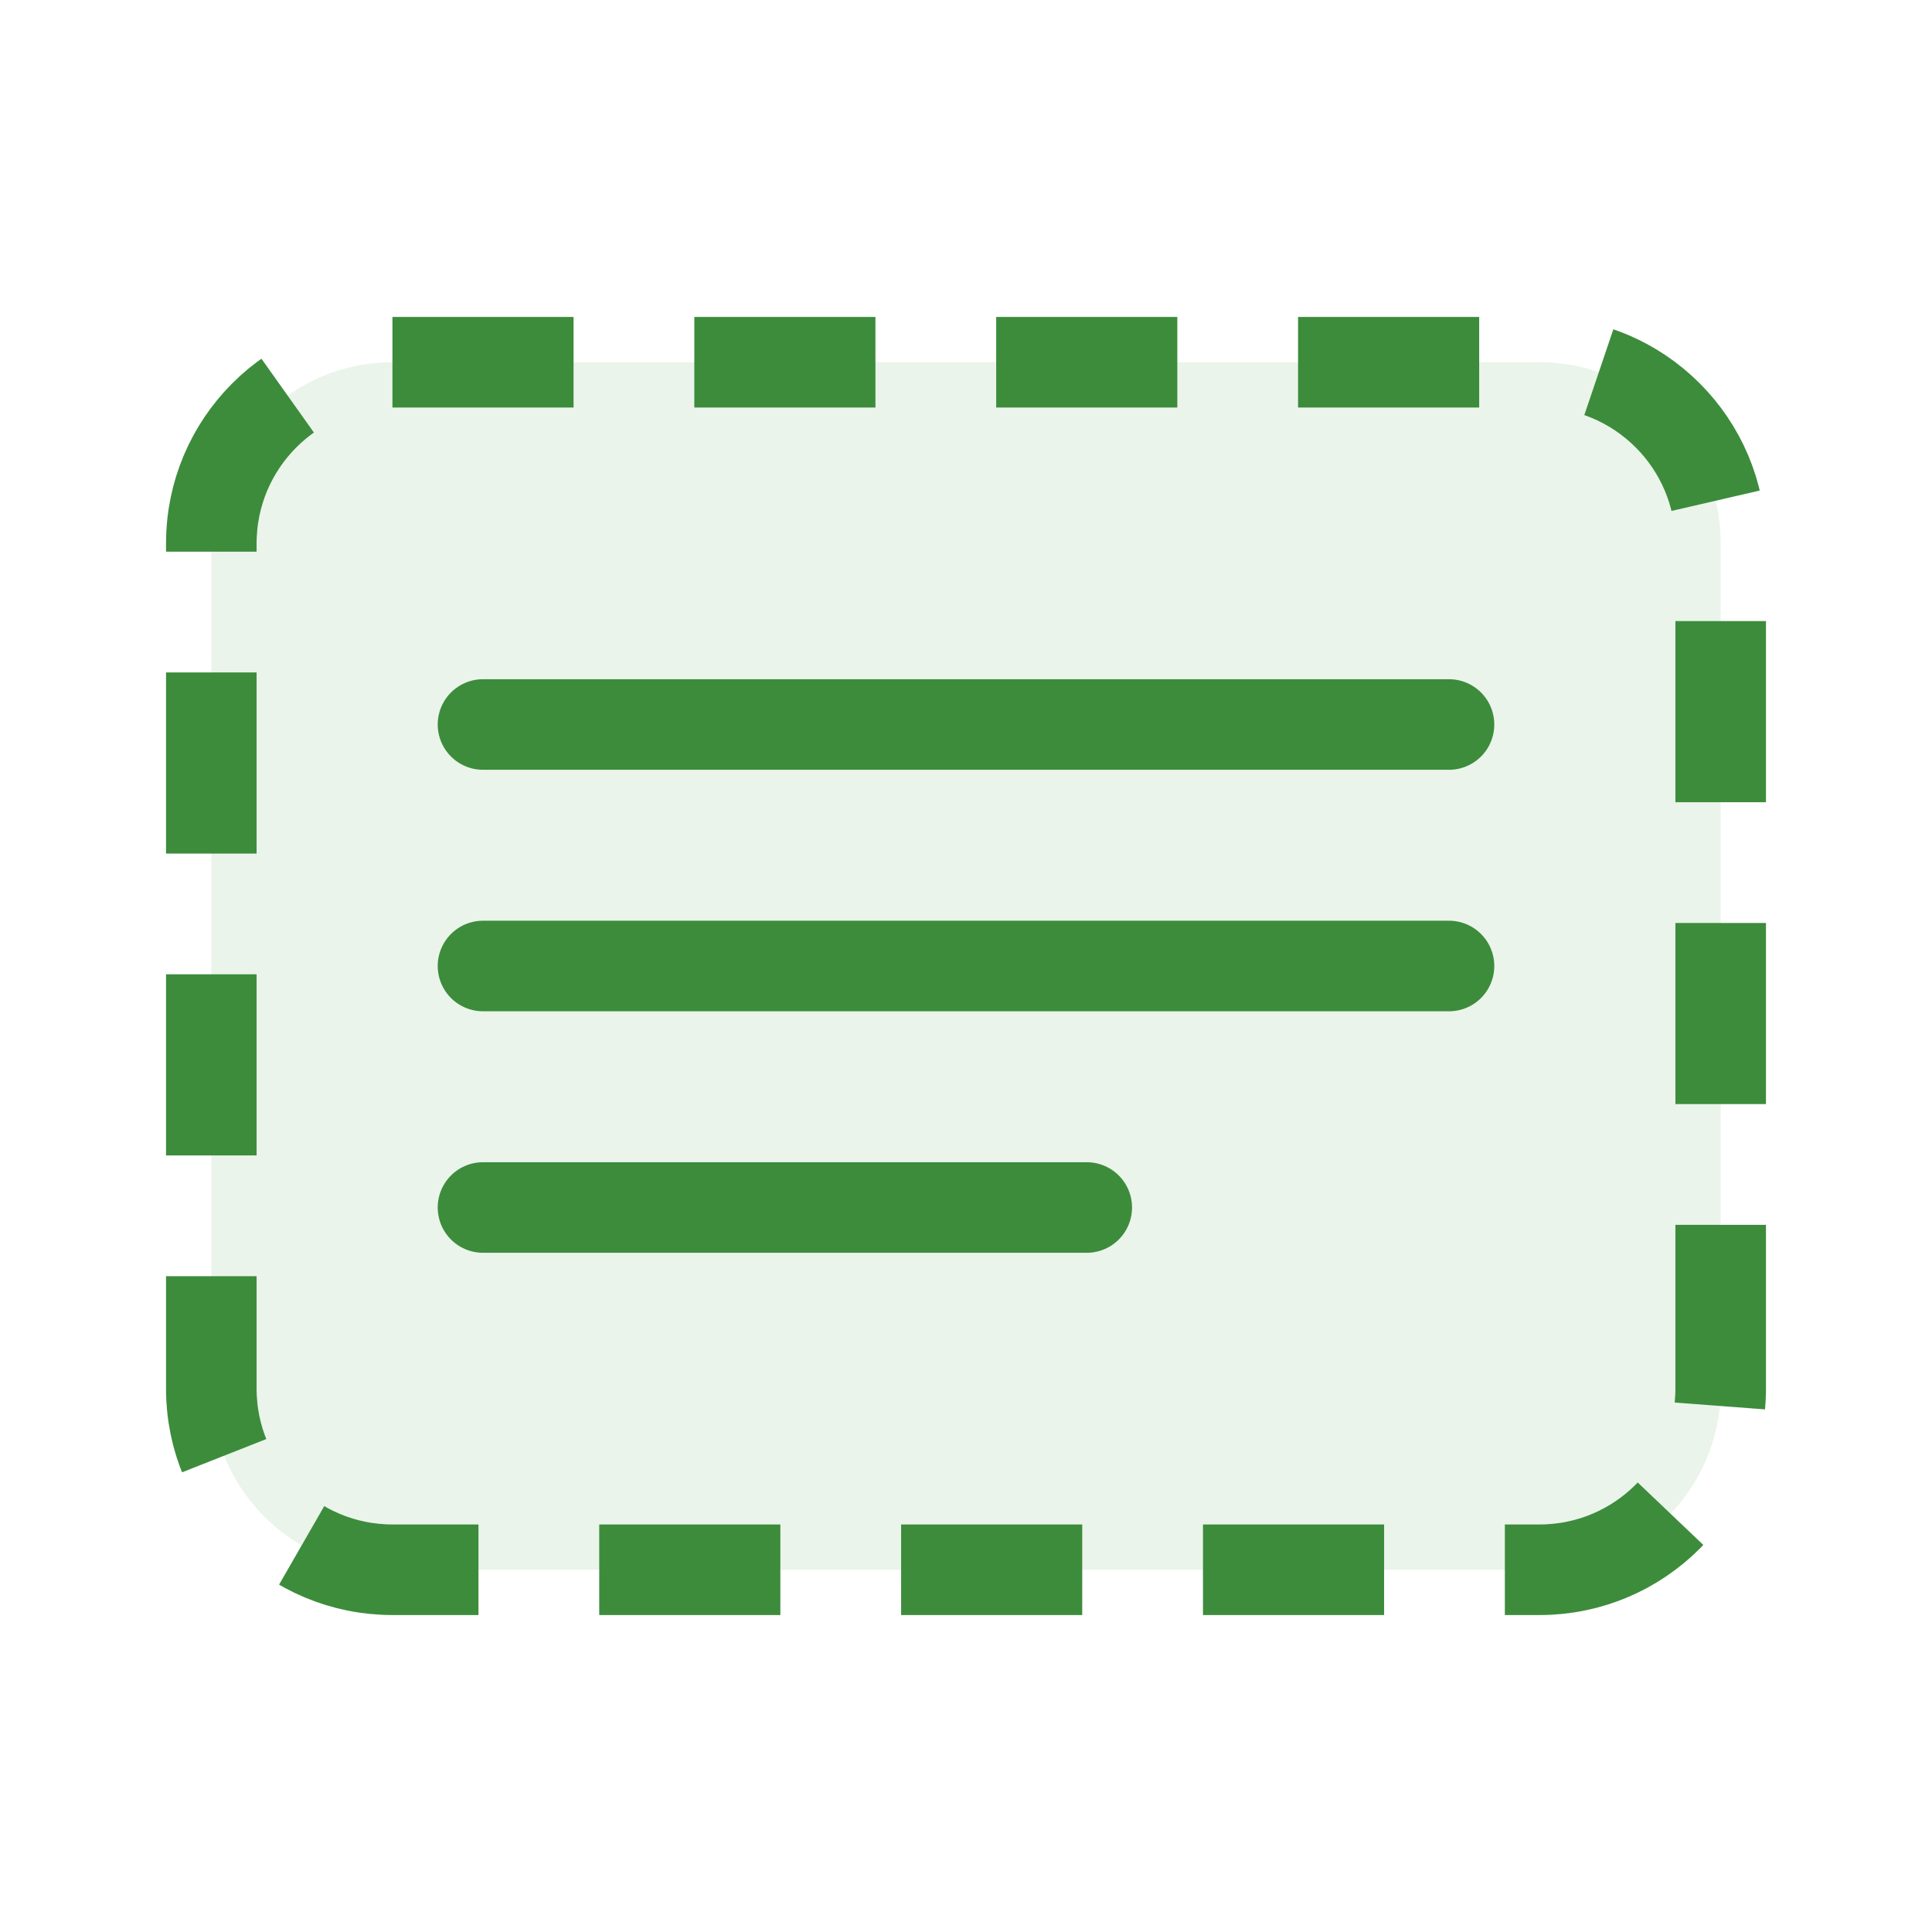
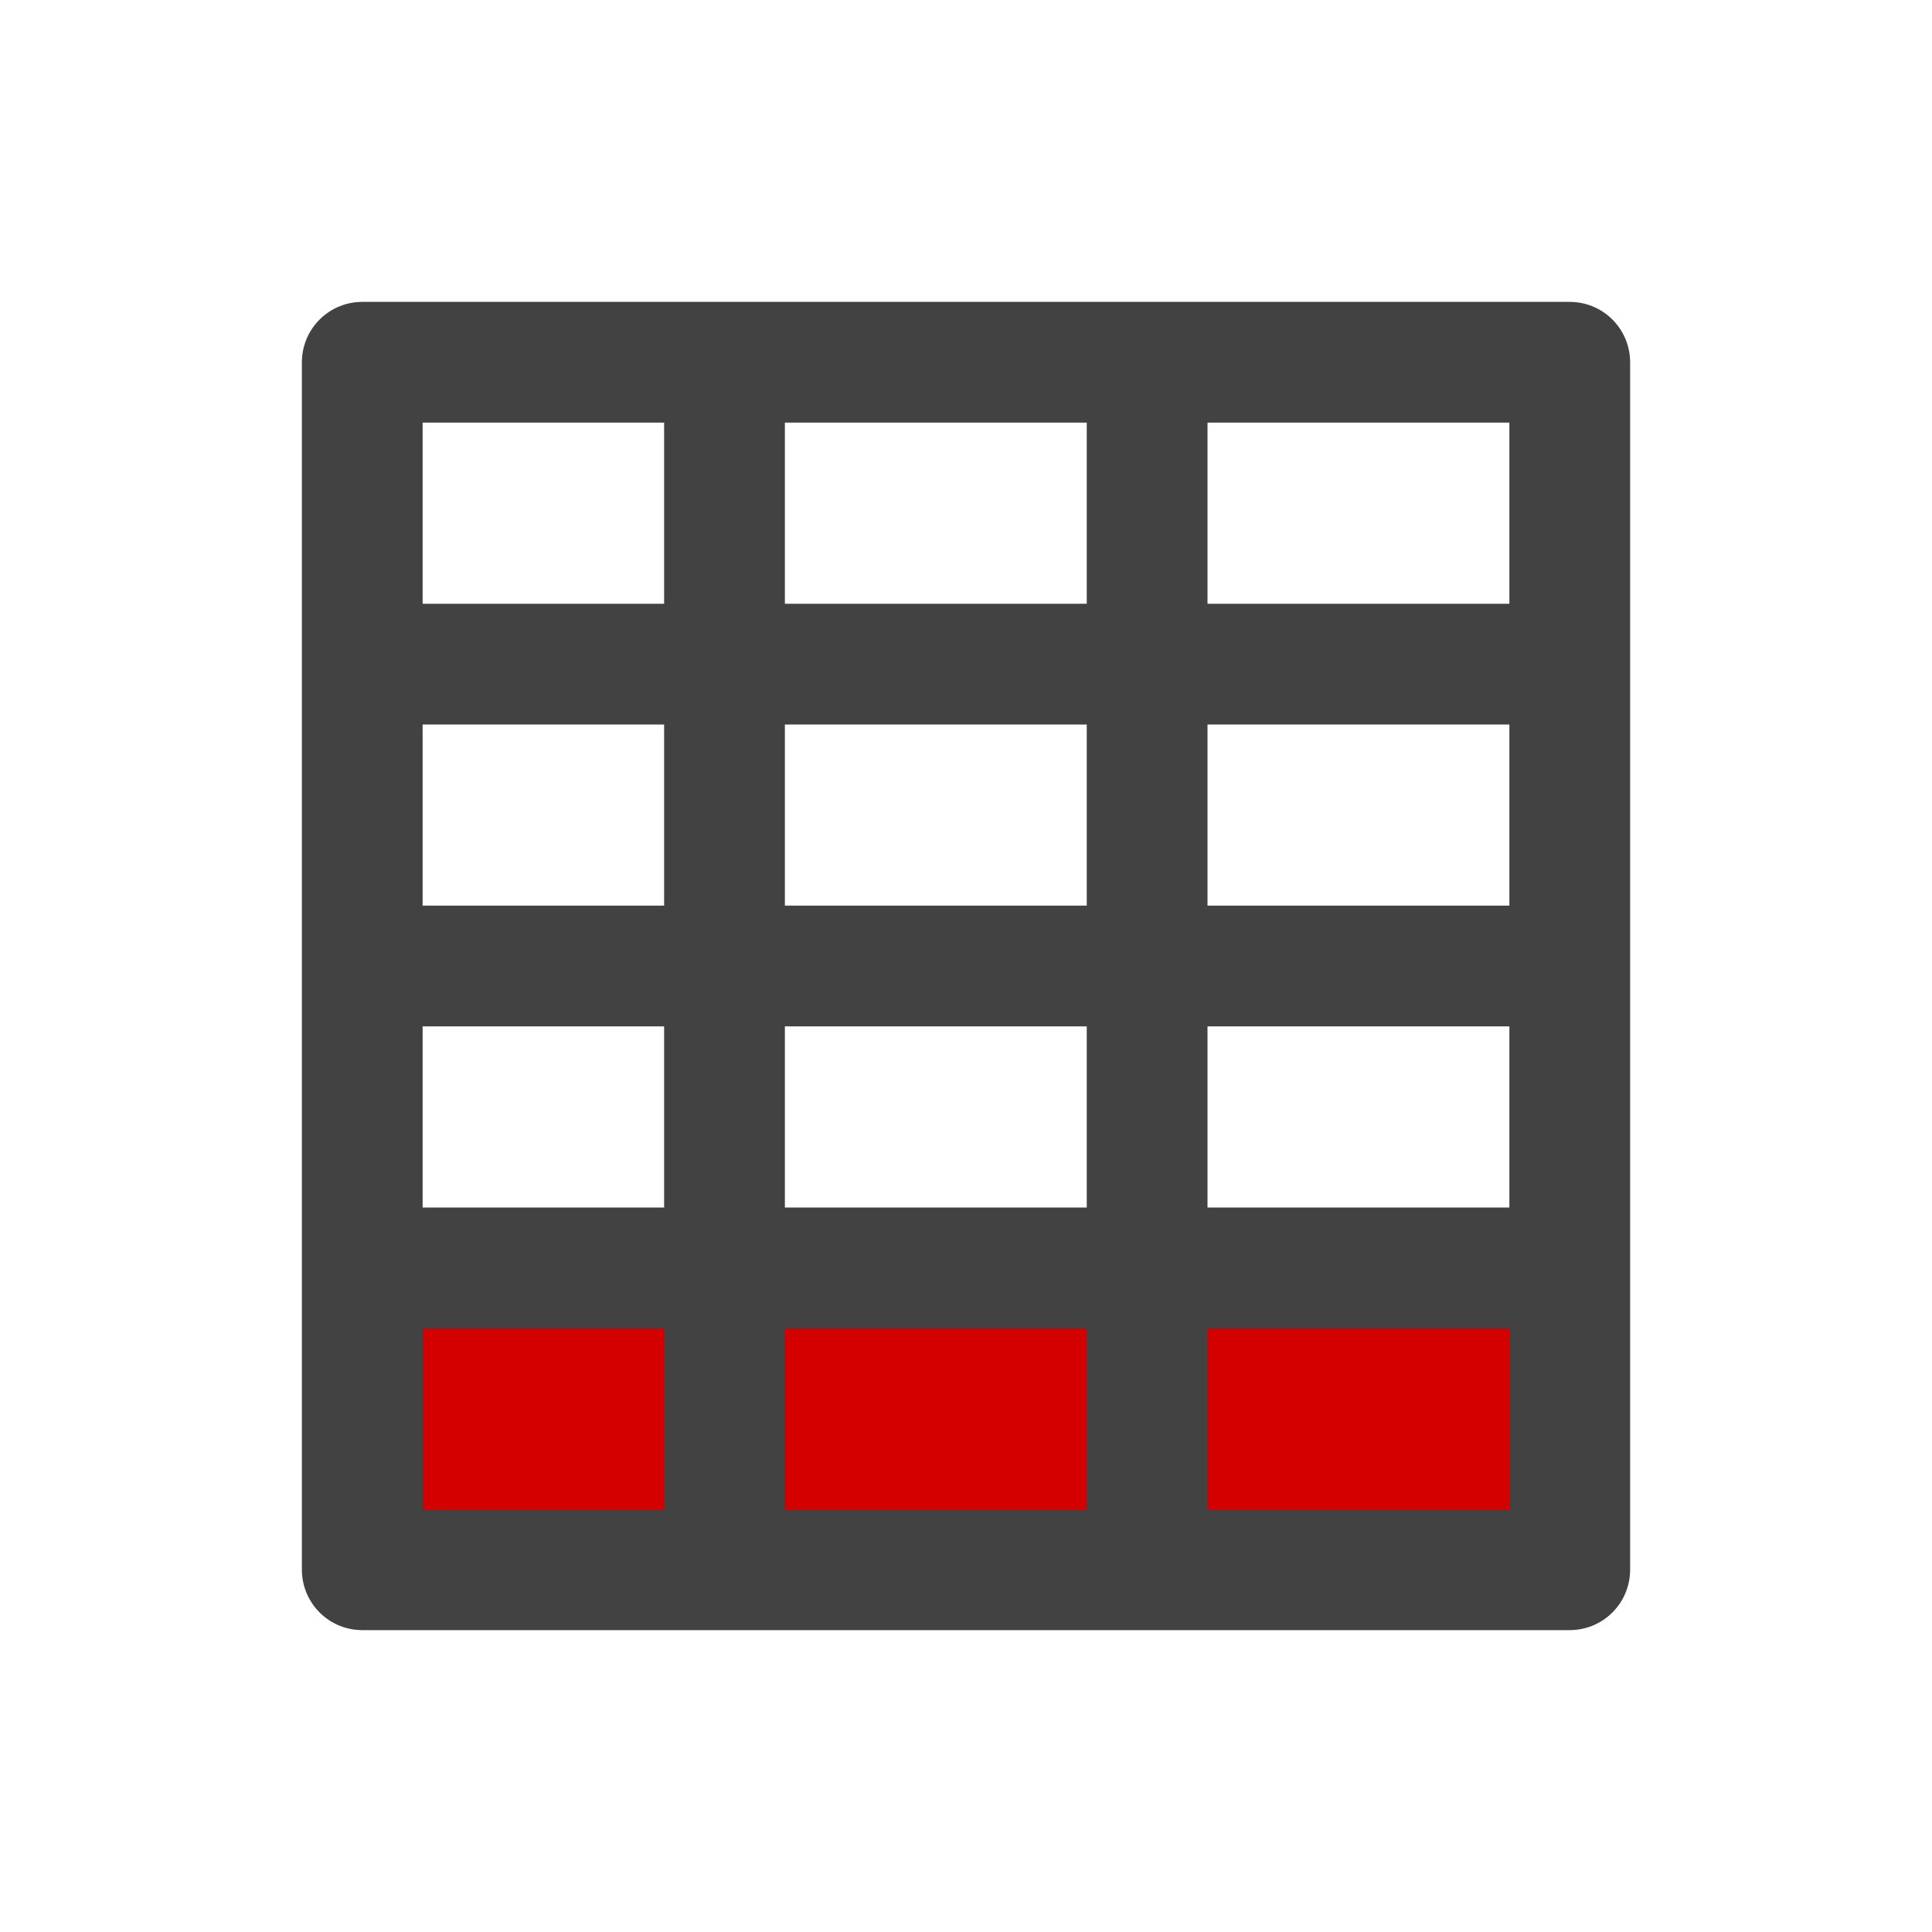
<svg xmlns="http://www.w3.org/2000/svg" width="32" height="32" viewBox="0 0 32 32">
-   <g id="sql-execution-plan-Delete-placeholder">
-     <rect x="3.5" y="6" width="25" height="20" rx="3" ry="3" fill="#EAF4EA" stroke="#3C8C3C" stroke-width="1.5" stroke-dasharray="3 2" />
-     <path d="M 8 12 H 24 M 8 16 H 24 M 8 20 H 18" stroke="#3C8C3C" stroke-width="1.5" stroke-linecap="round" />
+   <g id="data-grid-icon">
+     <g id="grid-structure" stroke="#424242" stroke-width="2" fill="none" stroke-linejoin="round">
+       <rect x="6" y="21" width="20" height="5" fill="#d40000" stroke="none" />
+       <rect id="grid-outline" x="6" y="6" width="20" height="20" />
+       <path d="M 6 11 L 26 11" />
+       <path d="M 6 16 L 26 16" />
+       <path d="M 6 21 L 26 21" />
+       <path d="M 12 6 L 12 26" />
+       <path d="M 19 6 L 19 26" />
+     </g>
  </g>
</svg>
